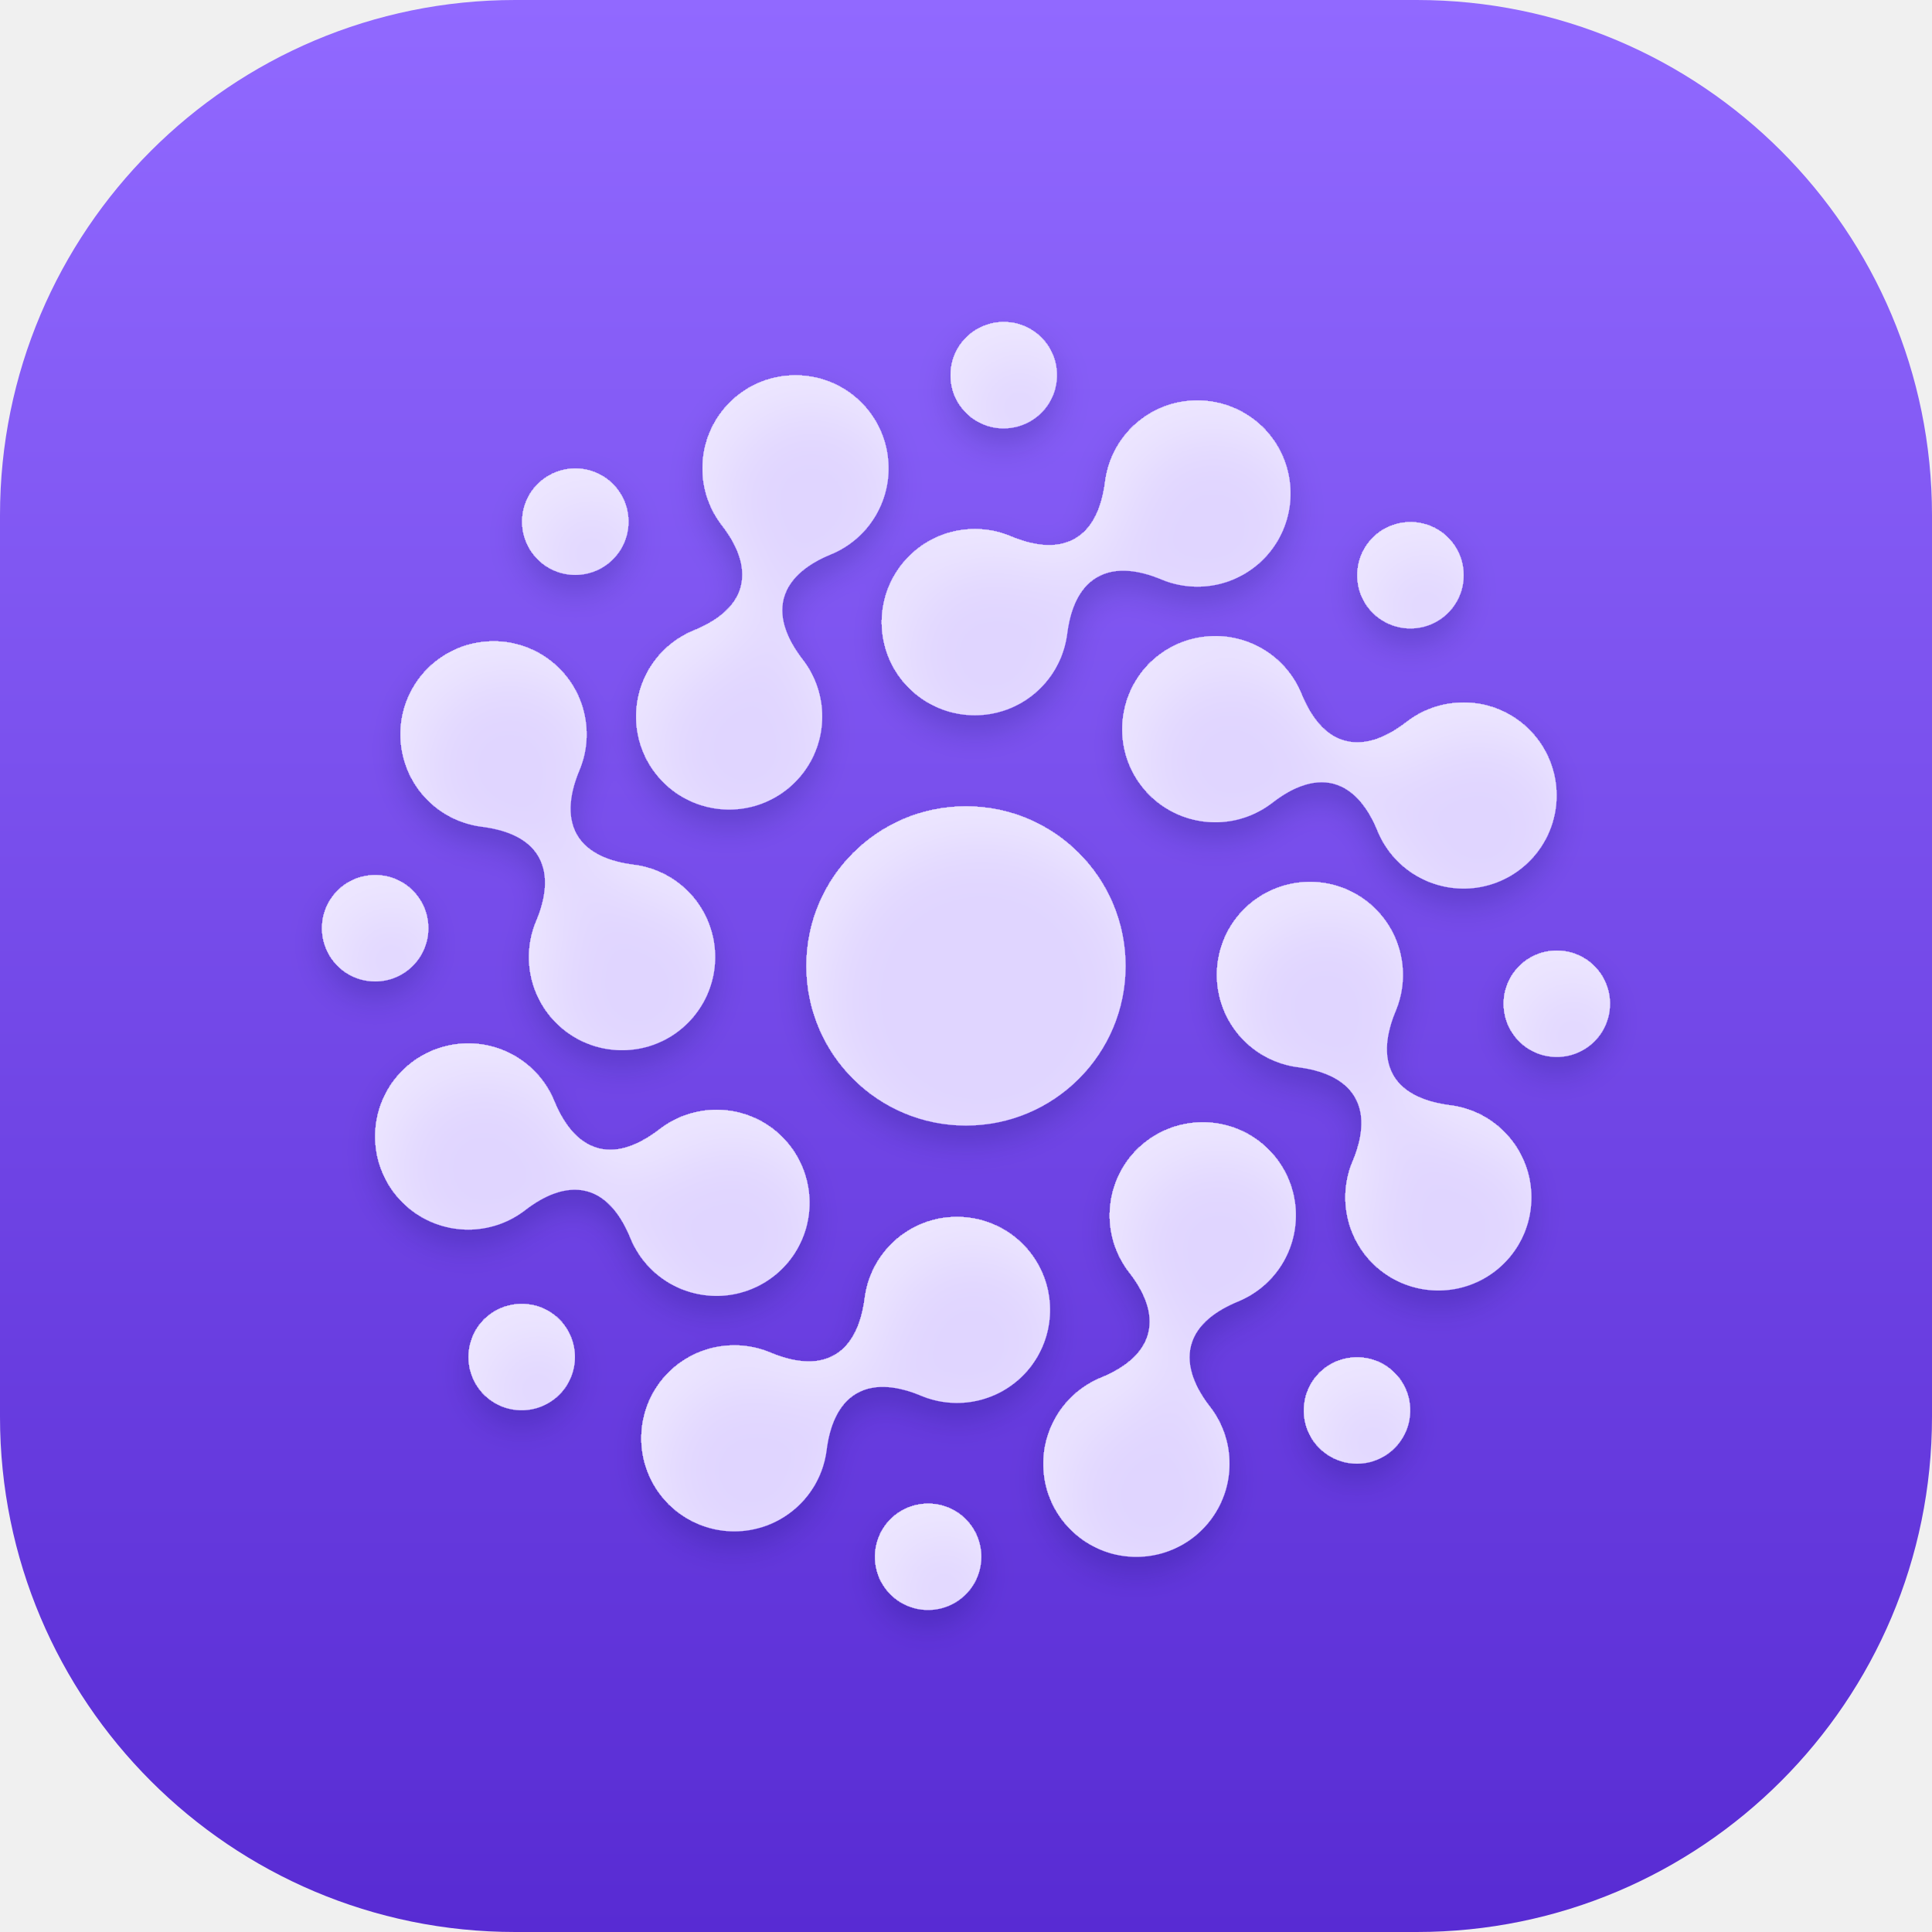
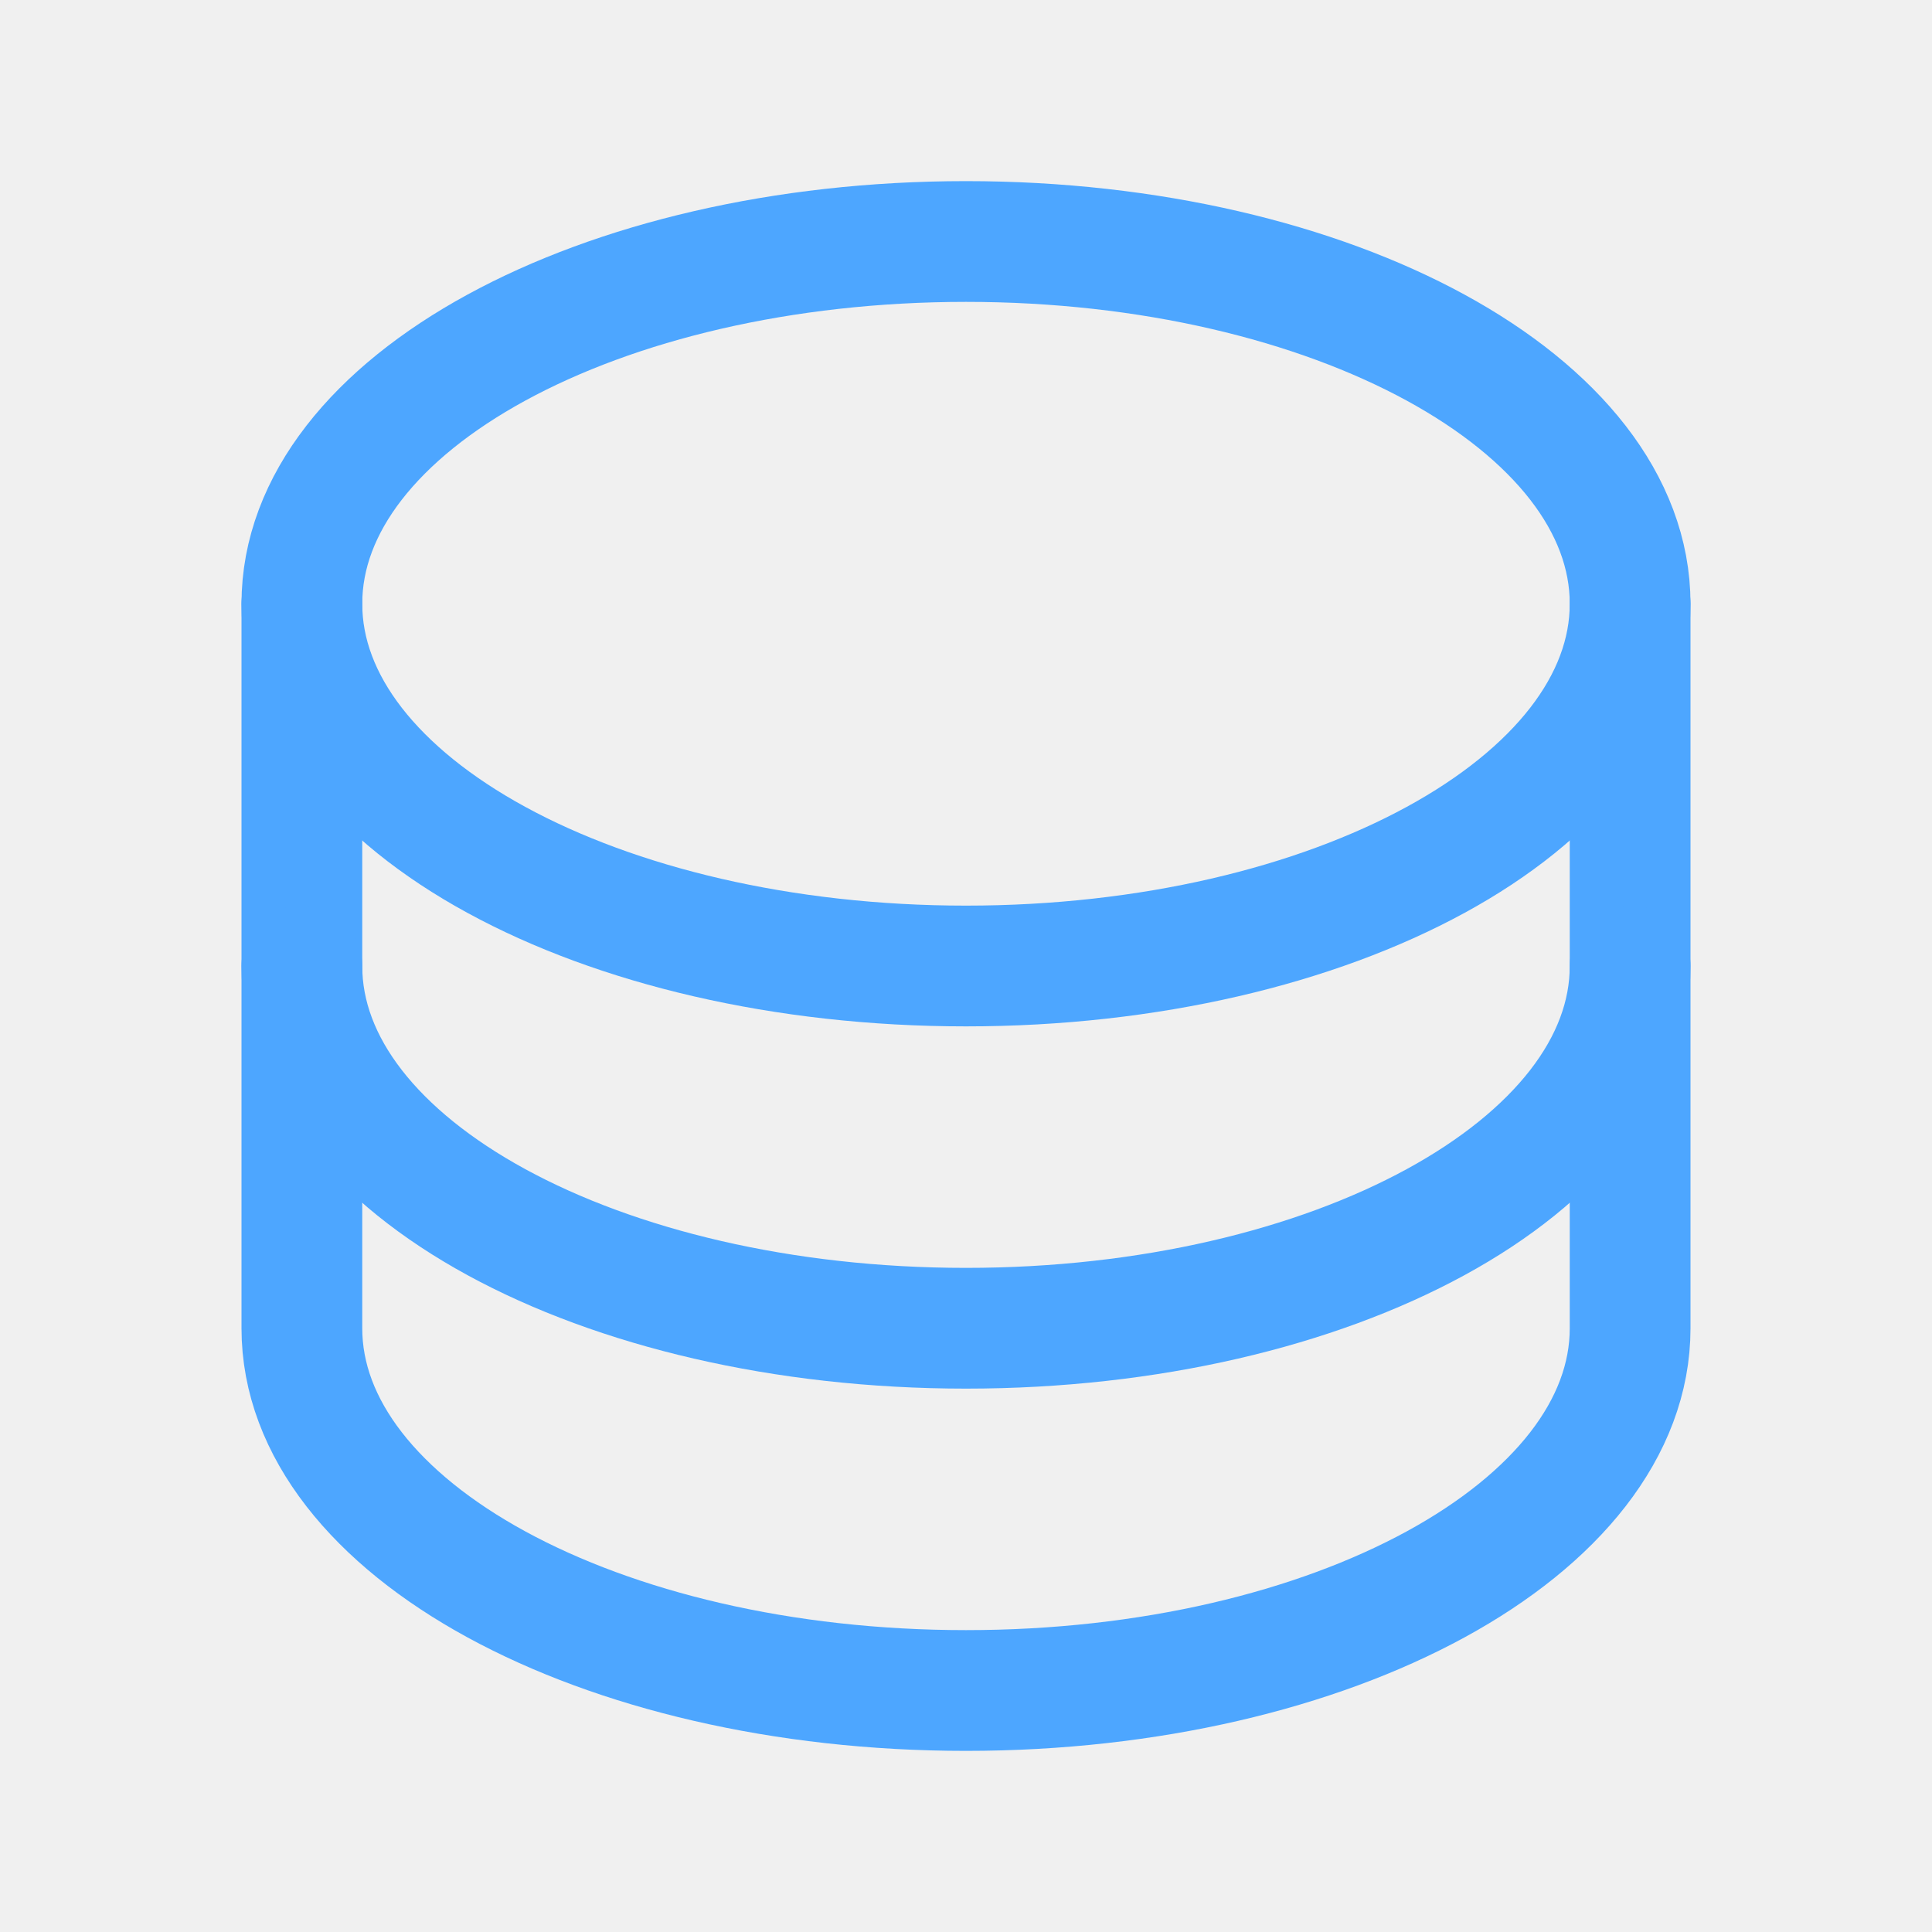
- <svg xmlns="http://www.w3.org/2000/svg" width="60" height="60" viewBox="0 0 60 60" fill="none">
-   <rect width="60" height="60" rx="16" fill="url(#paint0_linear_1628_157437)" />
-   <g filter="url(#filter0_di_1628_157437)">
-     <path d="M31.172 13.303C31.499 13.303 31.818 13.206 32.089 13.025C32.362 12.844 32.573 12.585 32.698 12.284C32.823 11.981 32.855 11.65 32.792 11.329C32.728 11.009 32.57 10.715 32.34 10.484C32.109 10.253 31.814 10.095 31.494 10.031C31.174 9.968 30.842 10.002 30.54 10.127C30.238 10.252 29.98 10.463 29.799 10.734C29.618 11.005 29.52 11.325 29.52 11.652C29.52 11.869 29.563 12.084 29.645 12.284C29.729 12.484 29.851 12.666 30.004 12.82C30.157 12.974 30.339 13.095 30.54 13.178C30.74 13.261 30.955 13.304 31.172 13.303Z" fill="#E0D5FF" />
-     <path d="M19.035 17.369C19.266 17.139 19.424 16.844 19.487 16.524C19.551 16.204 19.517 15.871 19.392 15.57C19.267 15.268 19.056 15.01 18.785 14.829C18.514 14.648 18.194 14.55 17.867 14.55C17.541 14.55 17.221 14.648 16.95 14.829C16.679 15.01 16.466 15.268 16.341 15.57C16.216 15.871 16.184 16.204 16.247 16.524C16.311 16.844 16.469 17.139 16.7 17.369C16.852 17.523 17.035 17.645 17.235 17.728C17.436 17.81 17.65 17.854 17.867 17.854C18.084 17.854 18.299 17.81 18.5 17.728C18.7 17.645 18.882 17.523 19.035 17.369Z" fill="#E0D5FF" />
-     <path d="M13.303 28.827C13.303 28.501 13.206 28.182 13.025 27.91C12.844 27.639 12.585 27.427 12.284 27.302C11.981 27.177 11.65 27.145 11.329 27.209C11.009 27.272 10.715 27.429 10.484 27.66C10.253 27.891 10.095 28.185 10.031 28.506C9.968 28.826 10.002 29.159 10.127 29.46C10.252 29.761 10.463 30.02 10.734 30.201C11.005 30.382 11.325 30.48 11.651 30.48C12.09 30.48 12.51 30.305 12.819 29.996C13.129 29.686 13.303 29.266 13.303 28.827Z" fill="#E0D5FF" />
-     <path d="M17.37 40.977C17.139 40.746 16.845 40.588 16.524 40.525C16.204 40.461 15.872 40.495 15.57 40.62C15.269 40.745 15.01 40.956 14.829 41.227C14.648 41.5 14.551 41.818 14.551 42.145C14.551 42.471 14.648 42.791 14.829 43.062C15.01 43.335 15.269 43.546 15.57 43.671C15.872 43.796 16.204 43.828 16.524 43.765C16.845 43.701 17.139 43.543 17.37 43.313C17.524 43.16 17.645 42.977 17.727 42.777C17.811 42.577 17.854 42.362 17.854 42.145C17.854 41.928 17.811 41.713 17.727 41.513C17.645 41.312 17.524 41.131 17.37 40.977Z" fill="#E0D5FF" />
-     <path d="M28.823 46.697C28.497 46.697 28.178 46.793 27.906 46.976C27.634 47.157 27.423 47.414 27.298 47.717C27.173 48.018 27.141 48.351 27.204 48.671C27.268 48.991 27.426 49.286 27.656 49.516C27.887 49.747 28.182 49.904 28.502 49.968C28.822 50.032 29.154 49.999 29.456 49.874C29.757 49.749 30.015 49.537 30.197 49.266C30.378 48.995 30.475 48.675 30.475 48.348C30.474 47.911 30.3 47.491 29.991 47.181C29.682 46.872 29.262 46.697 28.823 46.697Z" fill="#E0D5FF" />
-     <path d="M40.975 42.637C40.745 42.867 40.587 43.162 40.524 43.482C40.46 43.803 40.492 44.135 40.617 44.436C40.742 44.738 40.955 44.996 41.226 45.177C41.497 45.359 41.816 45.456 42.144 45.456C42.47 45.456 42.79 45.359 43.061 45.177C43.332 44.996 43.544 44.738 43.669 44.436C43.794 44.135 43.827 43.803 43.764 43.482C43.7 43.162 43.542 42.867 43.311 42.637C43.157 42.483 42.976 42.362 42.775 42.278C42.575 42.196 42.36 42.153 42.144 42.153C41.926 42.153 41.711 42.196 41.511 42.278C41.311 42.362 41.129 42.483 40.975 42.637Z" fill="#E0D5FF" />
-     <path d="M46.697 31.174C46.697 31.501 46.795 31.82 46.976 32.091C47.157 32.364 47.416 32.575 47.717 32.7C48.018 32.825 48.351 32.857 48.671 32.794C48.992 32.73 49.286 32.572 49.517 32.342C49.748 32.111 49.904 31.816 49.968 31.496C50.032 31.176 49.999 30.844 49.874 30.542C49.749 30.24 49.538 29.982 49.267 29.801C48.995 29.62 48.676 29.522 48.349 29.522C47.911 29.522 47.491 29.696 47.181 30.006C46.872 30.316 46.697 30.736 46.697 31.174Z" fill="#E0D5FF" />
-     <path d="M42.636 19.034C42.866 19.264 43.161 19.421 43.481 19.485C43.802 19.549 44.133 19.516 44.435 19.391C44.737 19.266 44.995 19.055 45.176 18.783C45.358 18.511 45.455 18.193 45.455 17.865C45.455 17.539 45.358 17.22 45.176 16.948C44.995 16.676 44.737 16.465 44.435 16.34C44.133 16.215 43.802 16.183 43.481 16.246C43.161 16.31 42.866 16.466 42.636 16.698C42.482 16.851 42.361 17.033 42.277 17.234C42.195 17.434 42.152 17.649 42.152 17.865C42.152 18.083 42.195 18.298 42.277 18.498C42.361 18.698 42.482 18.88 42.636 19.034Z" fill="#E0D5FF" />
-     <path d="M34.073 17.923C33.471 18.27 33.229 18.996 33.142 19.685C33.065 20.285 32.803 20.846 32.39 21.29C31.979 21.734 31.438 22.036 30.845 22.156C30.252 22.275 29.636 22.206 29.084 21.957C28.532 21.707 28.073 21.293 27.769 20.767C27.467 20.244 27.337 19.637 27.397 19.035C27.457 18.433 27.704 17.865 28.104 17.41C28.504 16.956 29.037 16.639 29.627 16.504C30.217 16.369 30.834 16.421 31.392 16.656C32.033 16.924 32.784 17.073 33.386 16.729C33.99 16.385 34.231 15.655 34.319 14.968C34.394 14.366 34.657 13.805 35.068 13.361C35.48 12.918 36.02 12.614 36.614 12.494C37.208 12.374 37.824 12.444 38.375 12.693C38.928 12.941 39.388 13.356 39.69 13.881C39.992 14.405 40.124 15.011 40.064 15.614C40.004 16.216 39.756 16.785 39.356 17.239C38.956 17.693 38.424 18.01 37.834 18.146C37.244 18.281 36.626 18.228 36.068 17.994C35.428 17.728 34.676 17.578 34.073 17.923Z" fill="#E0D5FF" />
-     <path d="M24.342 18.576C24.163 19.248 24.505 19.934 24.928 20.483C25.298 20.961 25.509 21.544 25.532 22.148C25.553 22.753 25.386 23.348 25.051 23.851C24.716 24.355 24.231 24.741 23.666 24.955C23.1 25.169 22.481 25.199 21.897 25.042C21.313 24.886 20.792 24.55 20.41 24.082C20.026 23.615 19.8 23.039 19.761 22.435C19.724 21.831 19.875 21.231 20.196 20.719C20.517 20.206 20.991 19.808 21.551 19.579C22.193 19.314 22.835 18.891 23.007 18.22C23.18 17.548 22.845 16.861 22.42 16.313C22.05 15.834 21.84 15.253 21.818 14.648C21.797 14.044 21.966 13.448 22.301 12.944C22.636 12.44 23.12 12.055 23.686 11.841C24.252 11.629 24.871 11.598 25.454 11.755C26.038 11.911 26.558 12.248 26.942 12.716C27.324 13.184 27.551 13.76 27.588 14.364C27.627 14.968 27.474 15.568 27.153 16.08C26.832 16.593 26.358 16.991 25.798 17.22C25.162 17.481 24.523 17.906 24.342 18.576Z" fill="#E0D5FF" />
-     <path d="M17.919 25.925C18.266 26.526 18.995 26.769 19.682 26.856C20.284 26.932 20.845 27.196 21.288 27.607C21.731 28.02 22.033 28.561 22.153 29.155C22.272 29.749 22.202 30.365 21.952 30.916C21.702 31.467 21.286 31.927 20.762 32.23C20.237 32.532 19.631 32.662 19.029 32.601C18.426 32.54 17.859 32.292 17.405 31.891C16.951 31.491 16.634 30.957 16.5 30.367C16.365 29.777 16.419 29.16 16.655 28.601C16.922 27.961 17.07 27.21 16.727 26.607C16.384 26.004 15.654 25.762 14.964 25.675C14.363 25.599 13.801 25.336 13.358 24.924C12.915 24.511 12.613 23.97 12.494 23.376C12.374 22.782 12.444 22.166 12.694 21.615C12.944 21.064 13.36 20.604 13.884 20.302C14.409 20 15.015 19.87 15.617 19.93C16.22 19.991 16.787 20.239 17.241 20.64C17.695 21.041 18.012 21.574 18.146 22.164C18.281 22.755 18.227 23.372 17.991 23.93C17.724 24.57 17.576 25.321 17.919 25.925Z" fill="#E0D5FF" />
-     <path d="M18.576 35.658C19.248 35.837 19.932 35.496 20.483 35.072C20.961 34.702 21.543 34.491 22.148 34.468C22.752 34.447 23.348 34.615 23.852 34.95C24.356 35.285 24.741 35.77 24.954 36.335C25.168 36.901 25.2 37.52 25.043 38.103C24.887 38.687 24.551 39.208 24.083 39.591C23.614 39.975 23.038 40.201 22.435 40.24C21.832 40.277 21.231 40.126 20.718 39.805C20.206 39.483 19.807 39.01 19.578 38.45C19.315 37.807 18.89 37.166 18.221 36.993C17.551 36.821 16.862 37.156 16.314 37.58C15.835 37.951 15.252 38.162 14.648 38.185C14.043 38.207 13.446 38.038 12.941 37.703C12.438 37.368 12.051 36.883 11.838 36.317C11.623 35.751 11.593 35.132 11.749 34.547C11.905 33.964 12.241 33.442 12.71 33.059C13.179 32.675 13.755 32.449 14.36 32.41C14.964 32.372 15.565 32.525 16.077 32.846C16.59 33.167 16.989 33.642 17.217 34.202C17.482 34.841 17.905 35.477 18.576 35.658Z" fill="#E0D5FF" />
-     <path d="M25.921 42.08C26.522 41.732 26.766 41.003 26.854 40.316C26.932 39.716 27.194 39.155 27.607 38.712C28.018 38.27 28.559 37.967 29.152 37.848C29.745 37.73 30.36 37.8 30.912 38.05C31.463 38.298 31.922 38.715 32.223 39.238C32.525 39.763 32.655 40.368 32.595 40.97C32.534 41.572 32.287 42.14 31.887 42.593C31.485 43.047 30.953 43.363 30.364 43.497C29.774 43.632 29.157 43.578 28.599 43.343C27.957 43.076 27.206 42.928 26.606 43.271C26.004 43.615 25.758 44.345 25.671 45.035C25.594 45.635 25.332 46.196 24.919 46.638C24.507 47.08 23.967 47.382 23.373 47.501C22.781 47.62 22.166 47.55 21.615 47.3C21.063 47.051 20.605 46.635 20.303 46.111C20.001 45.587 19.871 44.982 19.931 44.381C19.991 43.778 20.238 43.211 20.638 42.757C21.038 42.303 21.571 41.987 22.161 41.852C22.75 41.717 23.367 41.77 23.924 42.005C24.568 42.273 25.32 42.427 25.921 42.08Z" fill="#E0D5FF" />
-     <path d="M35.655 41.425C35.836 40.752 35.495 40.066 35.069 39.517C34.698 39.038 34.486 38.456 34.464 37.851C34.443 37.246 34.61 36.65 34.945 36.145C35.28 35.641 35.765 35.255 36.331 35.041C36.898 34.826 37.516 34.796 38.101 34.952C38.686 35.108 39.206 35.445 39.59 35.913C39.974 36.382 40.2 36.959 40.239 37.563C40.276 38.167 40.124 38.768 39.803 39.281C39.481 39.793 39.006 40.192 38.446 40.421C37.804 40.686 37.165 41.11 36.99 41.78C36.816 42.45 37.15 43.138 37.578 43.687C37.948 44.166 38.16 44.748 38.181 45.353C38.204 45.958 38.035 46.554 37.7 47.058C37.365 47.563 36.881 47.95 36.314 48.163C35.748 48.377 35.129 48.408 34.544 48.252C33.96 48.094 33.439 47.758 33.055 47.289C32.672 46.822 32.445 46.245 32.408 45.641C32.369 45.037 32.522 44.436 32.843 43.923C33.164 43.41 33.639 43.011 34.199 42.782C34.84 42.518 35.476 42.096 35.655 41.425Z" fill="#E0D5FF" />
-     <path d="M42.079 34.077C41.731 33.477 41.005 33.233 40.317 33.144C39.718 33.067 39.156 32.805 38.714 32.394C38.27 31.981 37.968 31.441 37.849 30.849C37.729 30.255 37.799 29.64 38.047 29.089C38.296 28.537 38.712 28.079 39.236 27.776C39.76 27.474 40.365 27.344 40.966 27.402C41.569 27.462 42.136 27.71 42.59 28.11C43.044 28.509 43.361 29.041 43.496 29.631C43.632 30.22 43.578 30.837 43.345 31.395C43.077 32.037 42.93 32.788 43.27 33.39C43.611 33.99 44.346 34.236 45.033 34.324C45.633 34.4 46.195 34.662 46.637 35.075C47.08 35.486 47.382 36.027 47.502 36.62C47.621 37.212 47.551 37.828 47.302 38.38C47.052 38.931 46.637 39.39 46.113 39.691C45.59 39.993 44.983 40.123 44.382 40.063C43.78 40.003 43.212 39.756 42.759 39.356C42.305 38.956 41.989 38.423 41.854 37.835C41.719 37.245 41.771 36.629 42.006 36.071C42.274 35.43 42.426 34.678 42.079 34.077Z" fill="#E0D5FF" />
-     <path d="M41.422 24.341C40.751 24.163 40.064 24.504 39.515 24.93C39.036 25.301 38.454 25.512 37.849 25.535C37.244 25.556 36.648 25.389 36.144 25.054C35.639 24.719 35.253 24.234 35.039 23.668C34.825 23.101 34.794 22.483 34.952 21.898C35.108 21.312 35.444 20.791 35.911 20.409C36.38 20.025 36.958 19.797 37.561 19.76C38.165 19.721 38.766 19.874 39.279 20.196C39.792 20.517 40.191 20.991 40.42 21.552C40.684 22.195 41.106 22.834 41.779 23.008C42.45 23.183 43.136 22.848 43.685 22.421C44.163 22.051 44.746 21.841 45.351 21.82C45.955 21.797 46.551 21.966 47.053 22.301C47.557 22.637 47.942 23.121 48.156 23.688C48.37 24.254 48.4 24.871 48.243 25.456C48.086 26.04 47.749 26.56 47.282 26.942C46.815 27.326 46.237 27.552 45.635 27.59C45.031 27.627 44.431 27.475 43.919 27.154C43.406 26.832 43.007 26.359 42.779 25.799C42.516 25.161 42.092 24.522 41.422 24.341Z" fill="#E0D5FF" />
-     <path d="M29.999 34.955C32.737 34.955 34.956 32.736 34.956 29.999C34.956 27.261 32.737 25.042 29.999 25.042C27.262 25.042 25.043 27.261 25.043 29.999C25.043 32.736 27.262 34.955 29.999 34.955Z" fill="#E0D5FF" />
+ <svg xmlns="http://www.w3.org/2000/svg" width="256" height="256" viewBox="0 0 256 256" fill="none">
+   <g clip-path="url(#clip0_2517_15)">
+     <path d="M128 128C176.601 128 216 106.51 216 80C216 53.49 176.601 32 128 32C79.399 32 40 53.49 40 80C40 106.51 79.399 128 128 128Z" stroke="#4DA6FF" stroke-width="16" stroke-linecap="round" stroke-linejoin="round" />
+     <path d="M40 80V128C40 154.51 79.4 176 128 176C176.6 176 216 154.51 216 128V80" stroke="#4DA6FF" stroke-width="16" stroke-linecap="round" stroke-linejoin="round" />
+     <path d="M40 128V176C40 202.51 79.4 224 128 224C176.6 224 216 202.51 216 176V128" stroke="#4DA6FF" stroke-width="16" stroke-linecap="round" stroke-linejoin="round" />
  </g>
  <defs>
-     <filter id="filter0_di_1628_157437" x="9" y="9.5" width="42" height="42" filterUnits="userSpaceOnUse" color-interpolation-filters="sRGB">
-       <feFlood flood-opacity="0" result="BackgroundImageFix" />
-       <feColorMatrix in="SourceAlpha" type="matrix" values="0 0 0 0 0 0 0 0 0 0 0 0 0 0 0 0 0 0 127 0" result="hardAlpha" />
-       <feOffset dy="0.5" />
-       <feGaussianBlur stdDeviation="0.5" />
-       <feComposite in2="hardAlpha" operator="out" />
-       <feColorMatrix type="matrix" values="0 0 0 0 0 0 0 0 0 0.042 0 0 0 0 0.313 0 0 0 0.2 0" />
-       <feBlend mode="normal" in2="BackgroundImageFix" result="effect1_dropShadow_1628_157437" />
-       <feBlend mode="normal" in="SourceGraphic" in2="effect1_dropShadow_1628_157437" result="shape" />
-       <feColorMatrix in="SourceAlpha" type="matrix" values="0 0 0 0 0 0 0 0 0 0 0 0 0 0 0 0 0 0 127 0" result="hardAlpha" />
-       <feOffset dx="0.5" dy="1" />
-       <feGaussianBlur stdDeviation="0.975" />
-       <feComposite in2="hardAlpha" operator="arithmetic" k2="-1" k3="1" />
-       <feColorMatrix type="matrix" values="0 0 0 0 1 0 0 0 0 1 0 0 0 0 1 0 0 0 0.45 0" />
-       <feBlend mode="normal" in2="shape" result="effect2_innerShadow_1628_157437" />
-     </filter>
-     <linearGradient id="paint0_linear_1628_157437" x1="30" y1="0" x2="30" y2="60" gradientUnits="userSpaceOnUse">
-       <stop stop-color="#9169FF" />
-       <stop offset="1" stop-color="#582BD3" />
-     </linearGradient>
+     <clipPath id="clip0_2517_15">
+       <rect width="256" height="256" fill="white" />
+     </clipPath>
  </defs>
</svg>
